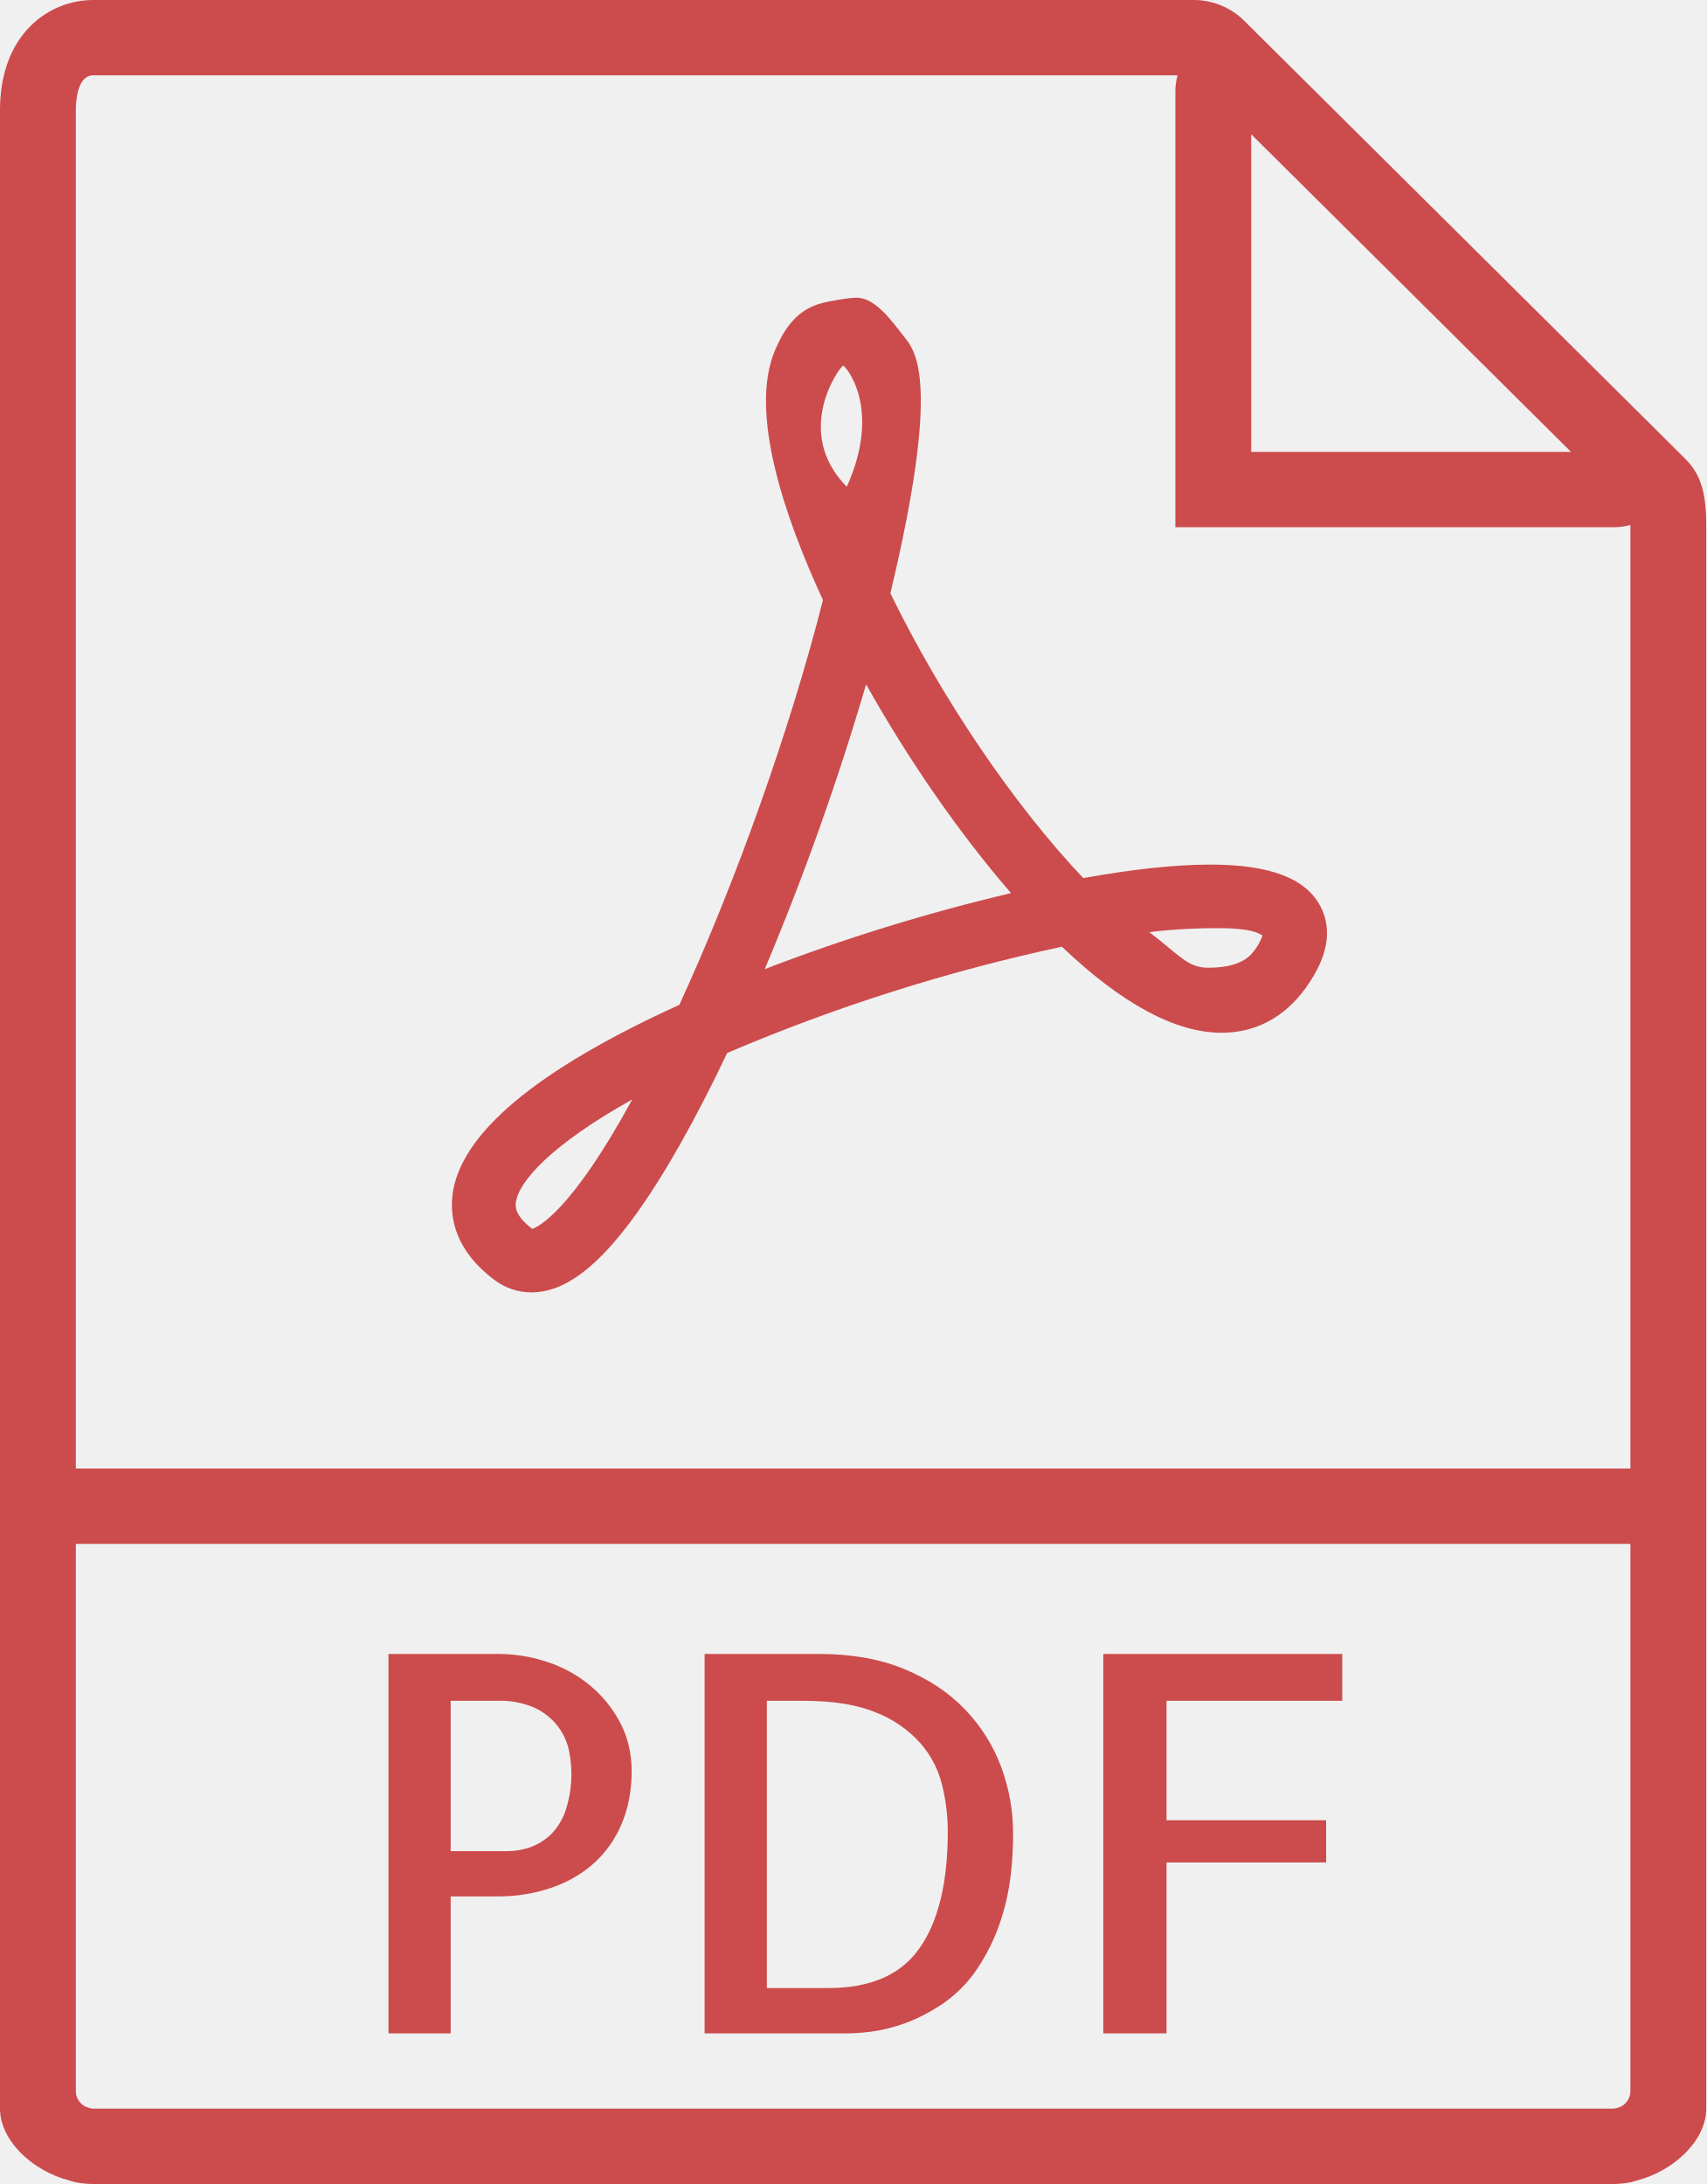
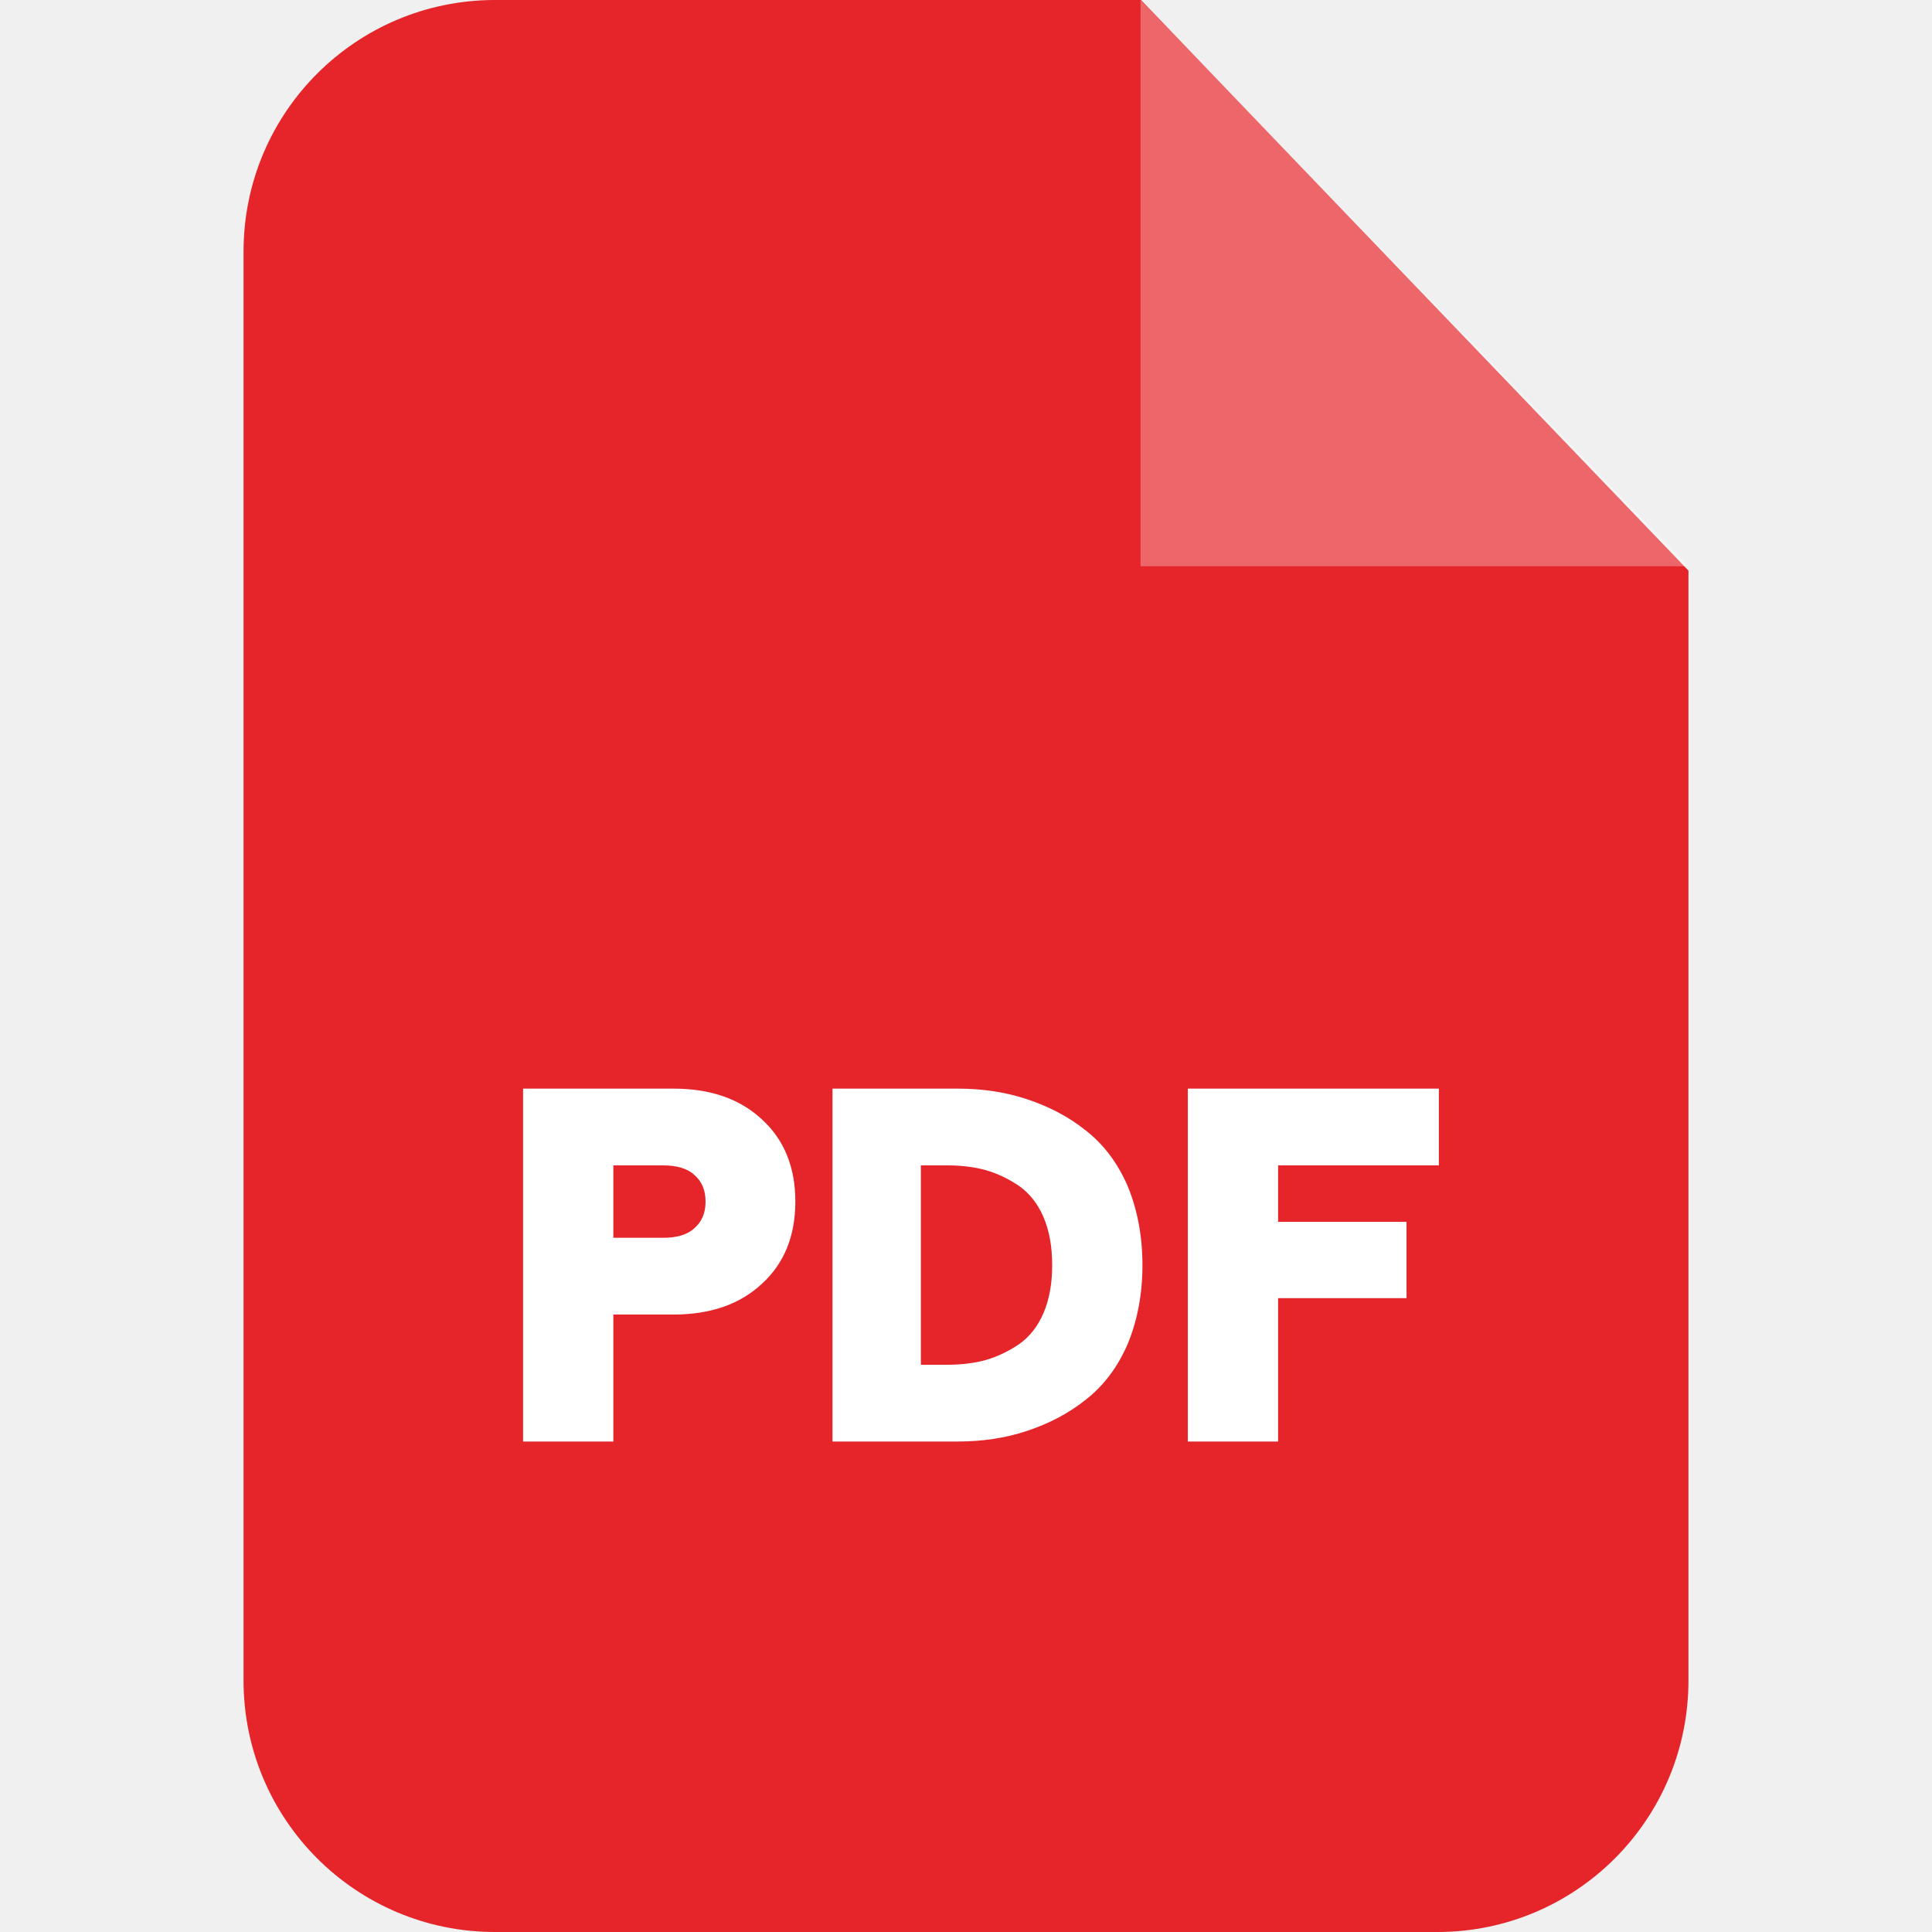
- <svg xmlns="http://www.w3.org/2000/svg" width="25" height="32">
-   <path fill="#CC4B4C" fill-rule="evenodd" d="M23.979 31.95c-.028.007-.055.018-.084.024a1.358 1.358 0 0 1-.264.026H1.368c-.088 0-.177-.009-.264-.026-.028-.006-.055-.017-.083-.024C.468 31.808 0 31.358 0 30.896V1.614C0 .505.709 0 1.368 0h16.124c.275 0 .544.111.737.303l.429.426 5.608 5.569.428.426c.255.252.306.565.306.988v23.184c0 .462-.468.912-1.021 1.054zM18.333 1.967v4.654h4.686l-4.686-4.654zm5.556 5.745l-.001-.02a.86.86 0 0 1-.216.032h-6.45V1.319c0-.074.014-.146.032-.216H1.368c-.239 0-.257.392-.257.511v19.903h22.778V7.712zm0 14.909H1.111v8.02c0 .102.061.188.147.228.035.013.071.027.11.027h22.263c.04 0 .076-.014.111-.027a.253.253 0 0 0 .147-.228v-8.02zm-6.797 4.049h2.339v.619h-2.339v2.504h-.926v-5.559h3.501v.686h-2.575v1.75zm-2.773 2.176a1.923 1.923 0 0 1-.512.517c-.19.125-.374.22-.551.283a2.294 2.294 0 0 1-.486.121 3.184 3.184 0 0 1-.327.026h-2.119v-5.559h1.687c.47 0 .884.074 1.241.222.357.148.653.346.889.592.236.247.411.527.528.84.116.314.175.638.175.97 0 .457-.049.848-.148 1.173a2.894 2.894 0 0 1-.377.815zm-.516-2.696a1.456 1.456 0 0 0-.323-.615 1.697 1.697 0 0 0-.649-.445c-.273-.114-.628-.17-1.063-.17h-.532v4.209h.904c.618 0 1.063-.196 1.336-.588.274-.392.411-.961.411-1.705 0-.231-.028-.46-.084-.686zm-5.096 1.146a1.8 1.8 0 0 1-.623.362 2.393 2.393 0 0 1-.805.128h-.676v2.007h-.911v-5.559h1.609c.238 0 .474.037.707.113.233.075.441.189.626.339.185.151.335.333.449.547.114.214.172.454.172.721 0 .281-.049.536-.145.765a1.609 1.609 0 0 1-.403.577zm-.372-1.656a.912.912 0 0 0-.156-.339.923.923 0 0 0-.331-.272 1.246 1.246 0 0 0-.562-.109h-.683v2.203h.835c.111 0 .222-.02.331-.057a.846.846 0 0 0 .3-.185.915.915 0 0 0 .22-.358 1.7 1.7 0 0 0 .046-.883zm1.619-10.917c.835-1.818 1.63-4.059 2.104-5.931-.554-1.198-1.093-2.753-.7-3.665.137-.319.31-.564.63-.67.127-.042.447-.095.564-.095.28 0 .526.358.701.579.164.207.535.647-.207 3.752.748 1.536 1.81 3.101 2.826 4.173.728-.132 1.355-.198 1.866-.198.87 0 1.397.202 1.611.615.178.344.105.744-.217 1.192-.309.43-.735.657-1.233.657-.676 0-1.462-.424-2.34-1.261a26.825 26.825 0 0 0-4.904 1.557c-.465.979-.91 1.767-1.324 2.346-.568.793-1.059 1.162-1.546 1.162a.894.894 0 0 1-.537-.18c-.578-.431-.656-.91-.619-1.237.101-.897 1.219-1.838 3.325-2.796zm7.746-.544c.13 0 .501-.005.672-.243a.822.822 0 0 0 .127-.229c-.068-.036-.159-.108-.652-.108-.281 0-.633.012-1.007.059.453.346.564.521.86.521zm-5.346-8.821c-.055.018-.74.97.053 1.774.527-1.166-.03-1.781-.053-1.774zm2.46 7.728c-.75-.865-1.5-1.946-2.124-3.059a39.02 39.02 0 0 1-1.485 4.173 27.723 27.723 0 0 1 3.609-1.114zm-7.016 4.919c.083-.026.566-.245 1.466-1.896-1.187.663-1.671 1.207-1.706 1.514-.005.05-.02.184.24.382z" />
+ <svg xmlns="http://www.w3.org/2000/svg" id="Capa_1" enable-background="new 0 0 791.454 791.454" height="512" viewBox="0 0 791.454 791.454" width="512">
+   <g>
+     <g id="Vrstva_x0020_1_15_">
+       <path clip-rule="evenodd" d="m202.808 0h264.609l224.265 233.758v454.661c0 56.956-46.079 103.035-102.838 103.035h-386.036c-56.956 0-103.035-46.079-103.035-103.035v-585.384c-.001-56.956 46.078-103.035 103.035-103.035z" fill="#e5252a" fill-rule="evenodd" />
+       <g fill="#fff">
+         <path clip-rule="evenodd" d="m467.219 0v231.978h224.463z" fill-rule="evenodd" opacity=".302" />
+         <path d="m214.278 590.525v-144.566h61.505c15.228 0 27.292 4.153 36.389 12.657 9.097 8.306 13.646 19.579 13.646 33.62s-4.549 25.314-13.646 33.62c-9.097 8.504-21.161 12.657-36.389 12.657h-24.523v52.012zm36.982-83.456h20.37c5.537 0 9.888-1.187 12.855-3.955 2.966-2.571 4.549-6.131 4.549-10.877s-1.582-8.306-4.549-10.877c-2.966-2.769-7.317-3.955-12.855-3.955h-20.37zm89.785 83.456v-144.566h51.221c10.086 0 19.579 1.384 28.478 4.351 8.899 2.966 17.008 7.12 24.127 12.855 7.12 5.537 12.855 13.052 17.008 22.545 3.955 9.493 6.131 20.37 6.131 32.631 0 12.064-2.175 22.941-6.131 32.433-4.153 9.493-9.888 17.008-17.008 22.545-7.12 5.735-15.228 9.888-24.127 12.855-8.899 2.966-18.392 4.351-28.478 4.351zm36.191-31.444h10.679c5.735 0 11.075-.593 16.019-1.978 4.746-1.384 9.295-3.56 13.646-6.526 4.153-2.966 7.515-7.12 9.888-12.657s3.56-12.064 3.56-19.579c0-7.713-1.187-14.239-3.56-19.776s-5.735-9.69-9.888-12.657c-4.351-2.966-8.899-5.142-13.646-6.526-4.944-1.384-10.284-1.978-16.019-1.978h-10.679zm109.364 31.444v-144.566h102.838v31.445h-65.856v23.138h52.605v31.247h-52.605v58.736z" />
+       </g>
+     </g>
+   </g>
</svg>
